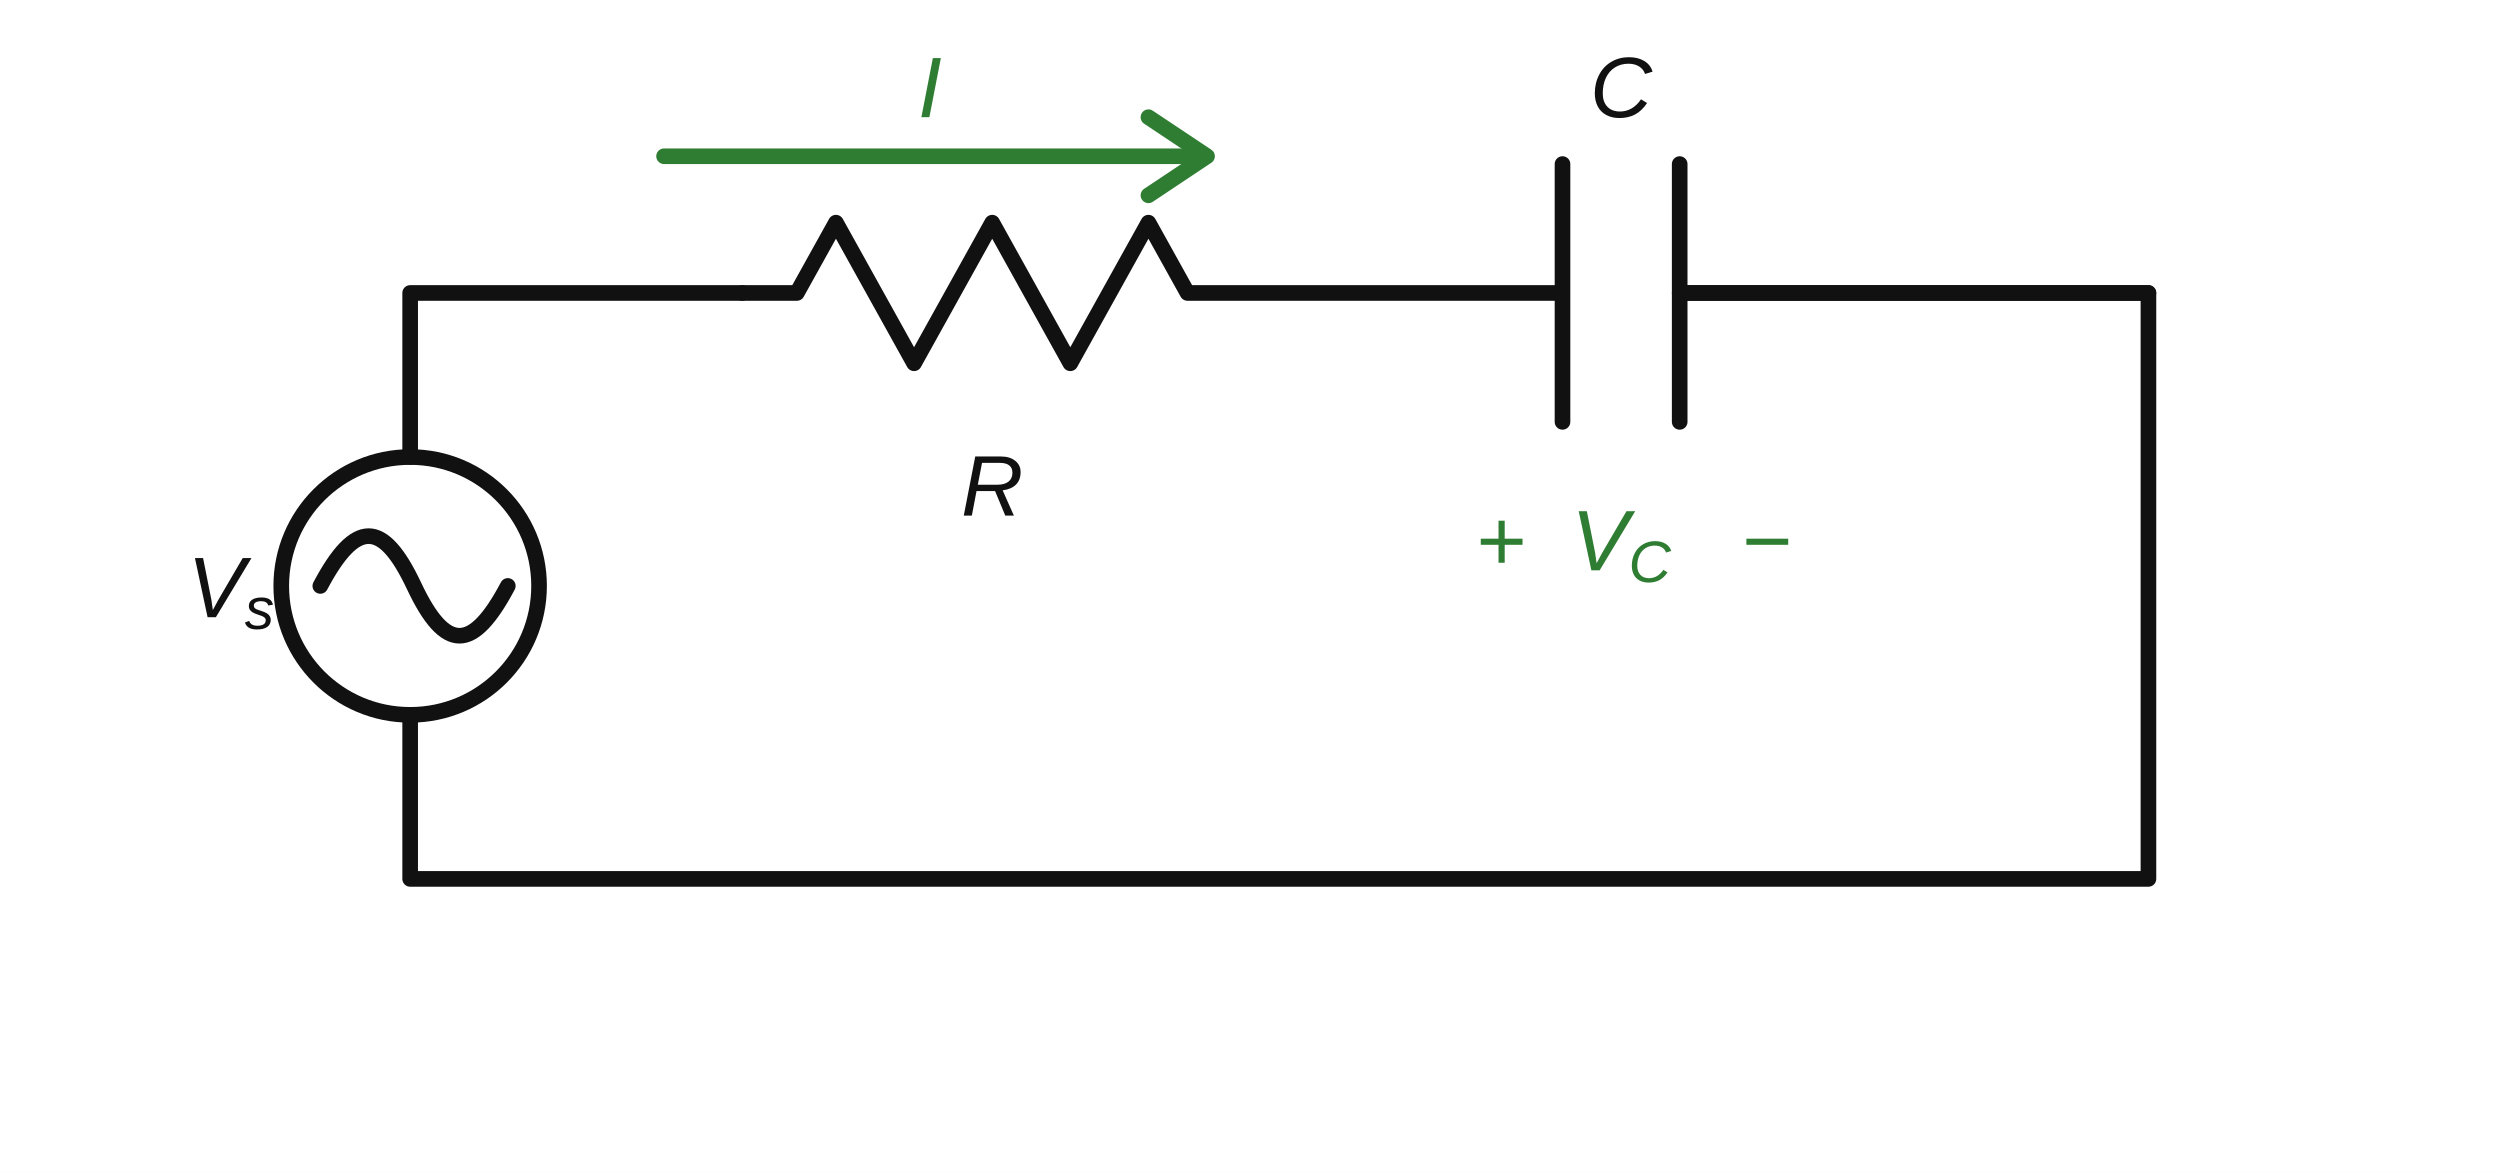
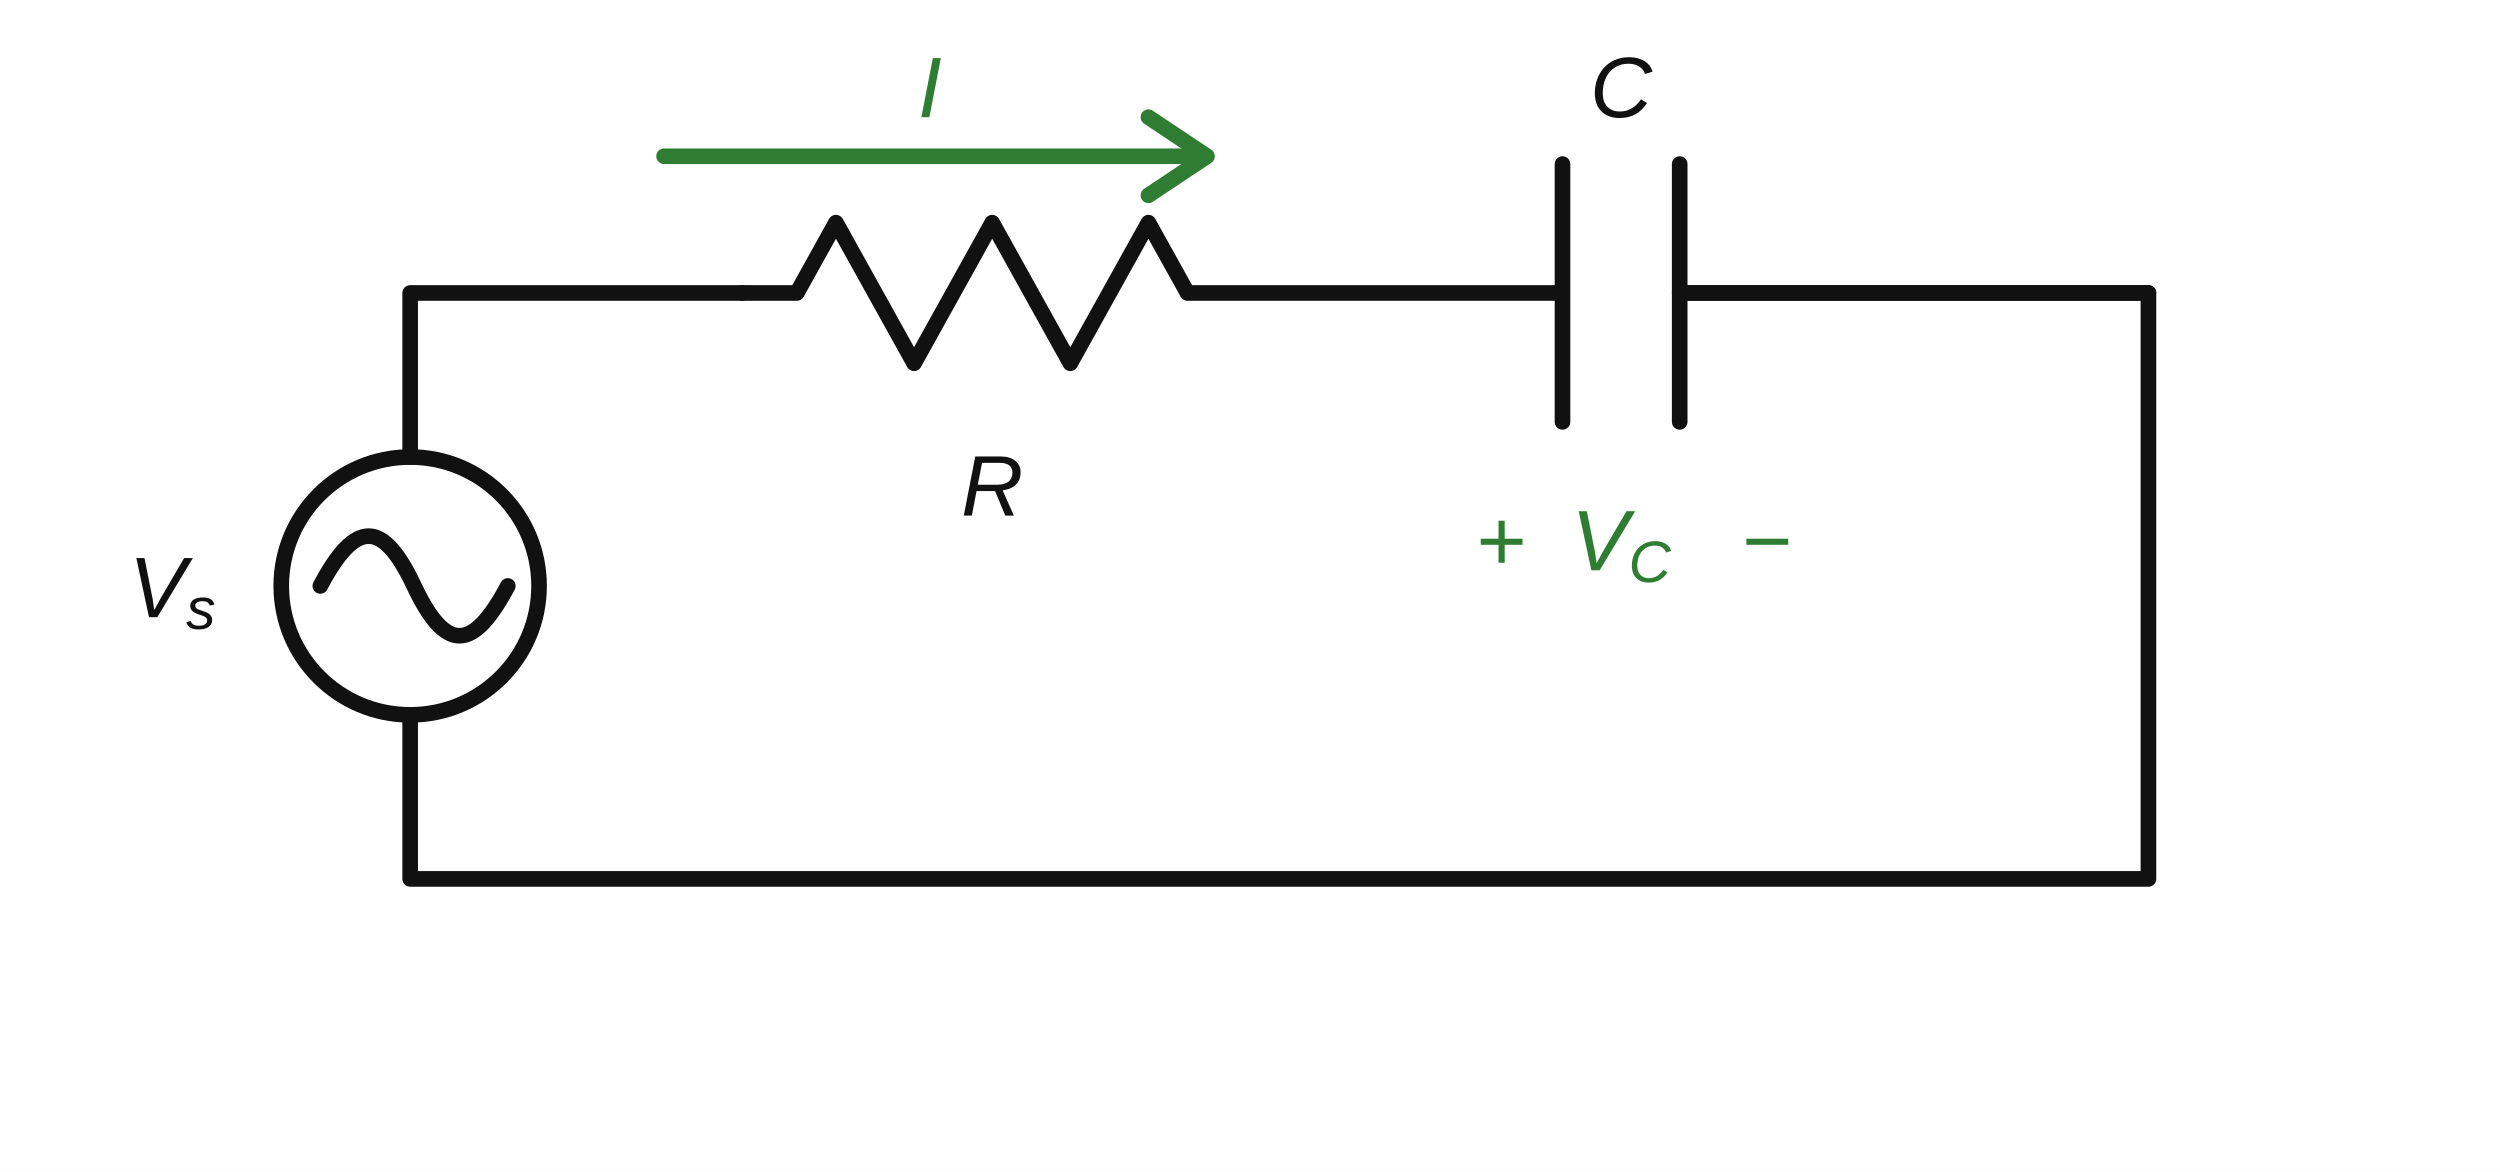
<svg xmlns="http://www.w3.org/2000/svg" viewBox="0 0 640 300" role="img" aria-labelledby="title desc">
  <rect width="640" height="300" fill="#ffffff" />
  <g fill="none" stroke="#111111" stroke-width="4" stroke-linecap="round" stroke-linejoin="round">
    <path d="M105 75v42M105 183v42H550V75H430M105 75h85" />
    <circle cx="105" cy="150" r="33" />
    <path d="M82 150c9-17 16-17 24 0s15 17 24 0" />
    <path d="M190 75h14l10-18 20 36 20-36 20 36 20-36 10 18h14M318 75h82M400 42v66M430 42v66M430 75h120" />
    <path d="M170 40h135" stroke="#2f7d32" />
    <path d="m294 30 15 10-15 10" stroke="#2f7d32" />
  </g>
  <g fill="#111111" font-family="Arial, sans-serif" font-size="22">
    <text x="254" y="132" text-anchor="middle" font-style="italic">R</text>
    <text x="415" y="30" text-anchor="middle" font-style="italic">C</text>
-     <text x="48" y="158" font-style="italic">V<tspan baseline-shift="sub" font-size="15">s</tspan>
+     <text x="33" y="158" font-style="italic">V<tspan baseline-shift="sub" font-size="15">s</tspan>
    </text>
    <text x="235" y="30" fill="#2f7d32" font-style="italic">I</text>
    <text x="378" y="146" fill="#2f7d32">+</text>
    <text x="415" y="146" text-anchor="middle" fill="#2f7d32" font-style="italic">V<tspan baseline-shift="sub" font-size="15">C</tspan>
    </text>
    <text x="446" y="146" fill="#2f7d32">−</text>
  </g>
</svg>
